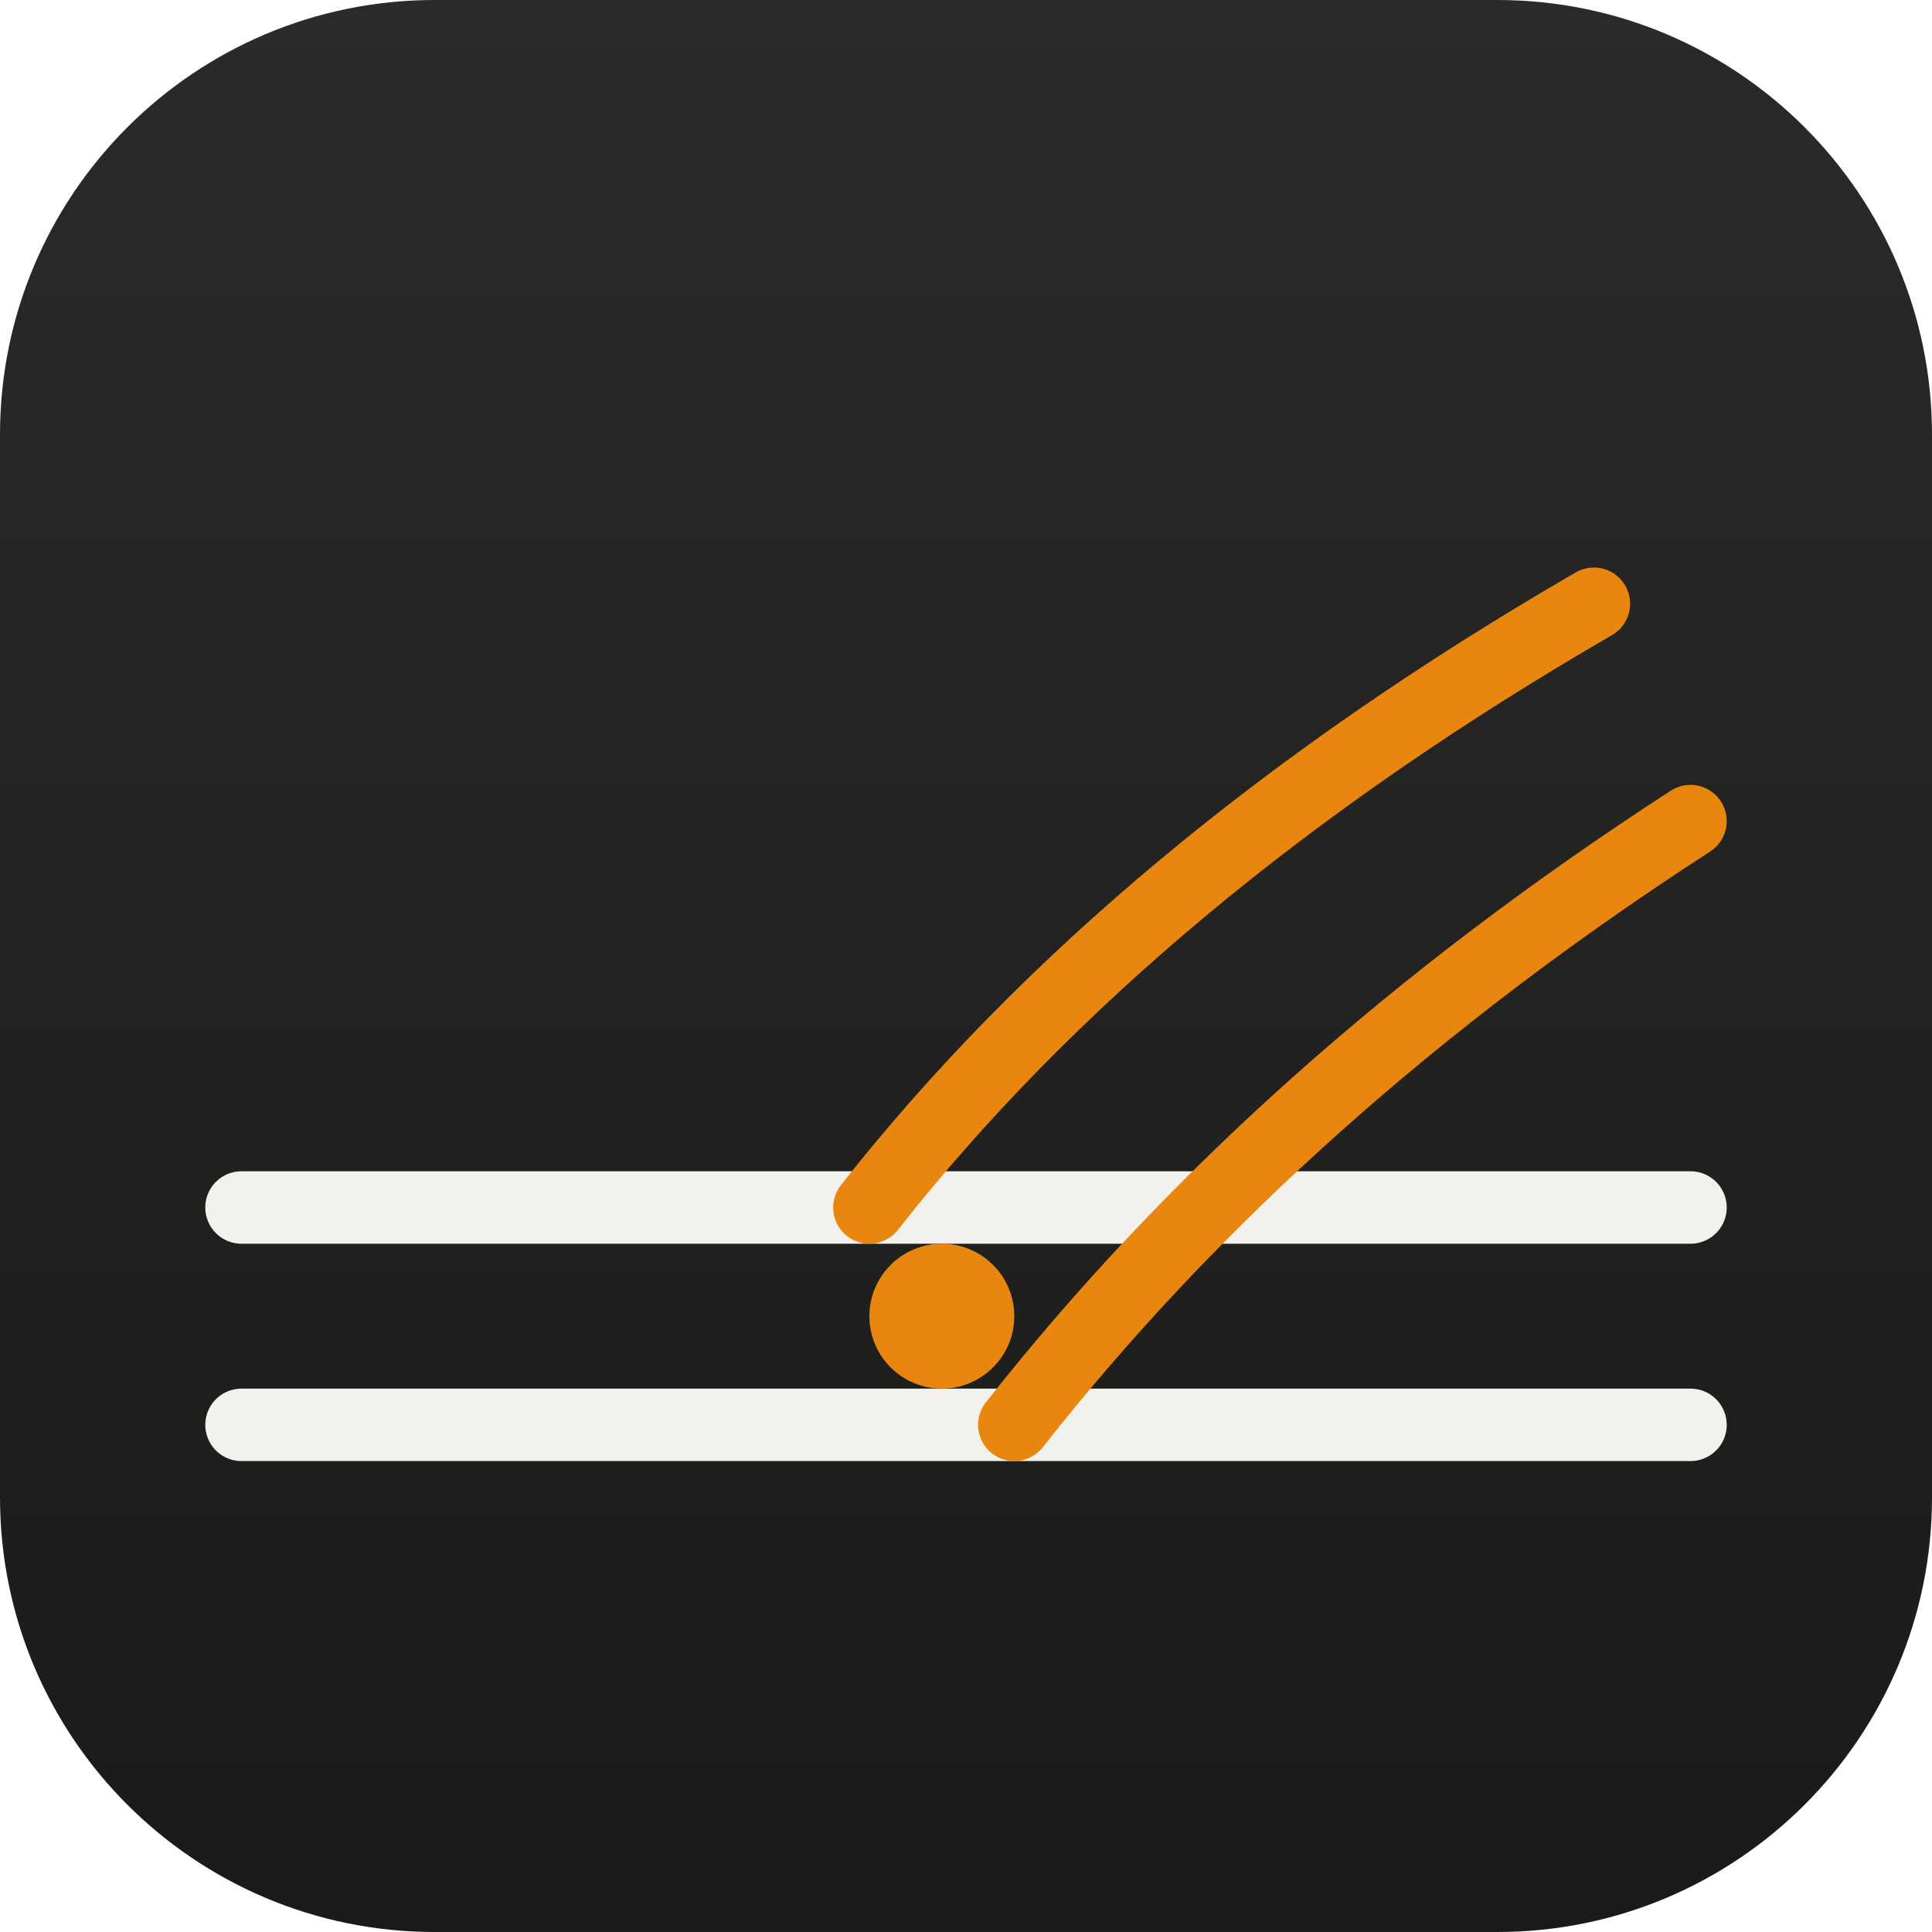
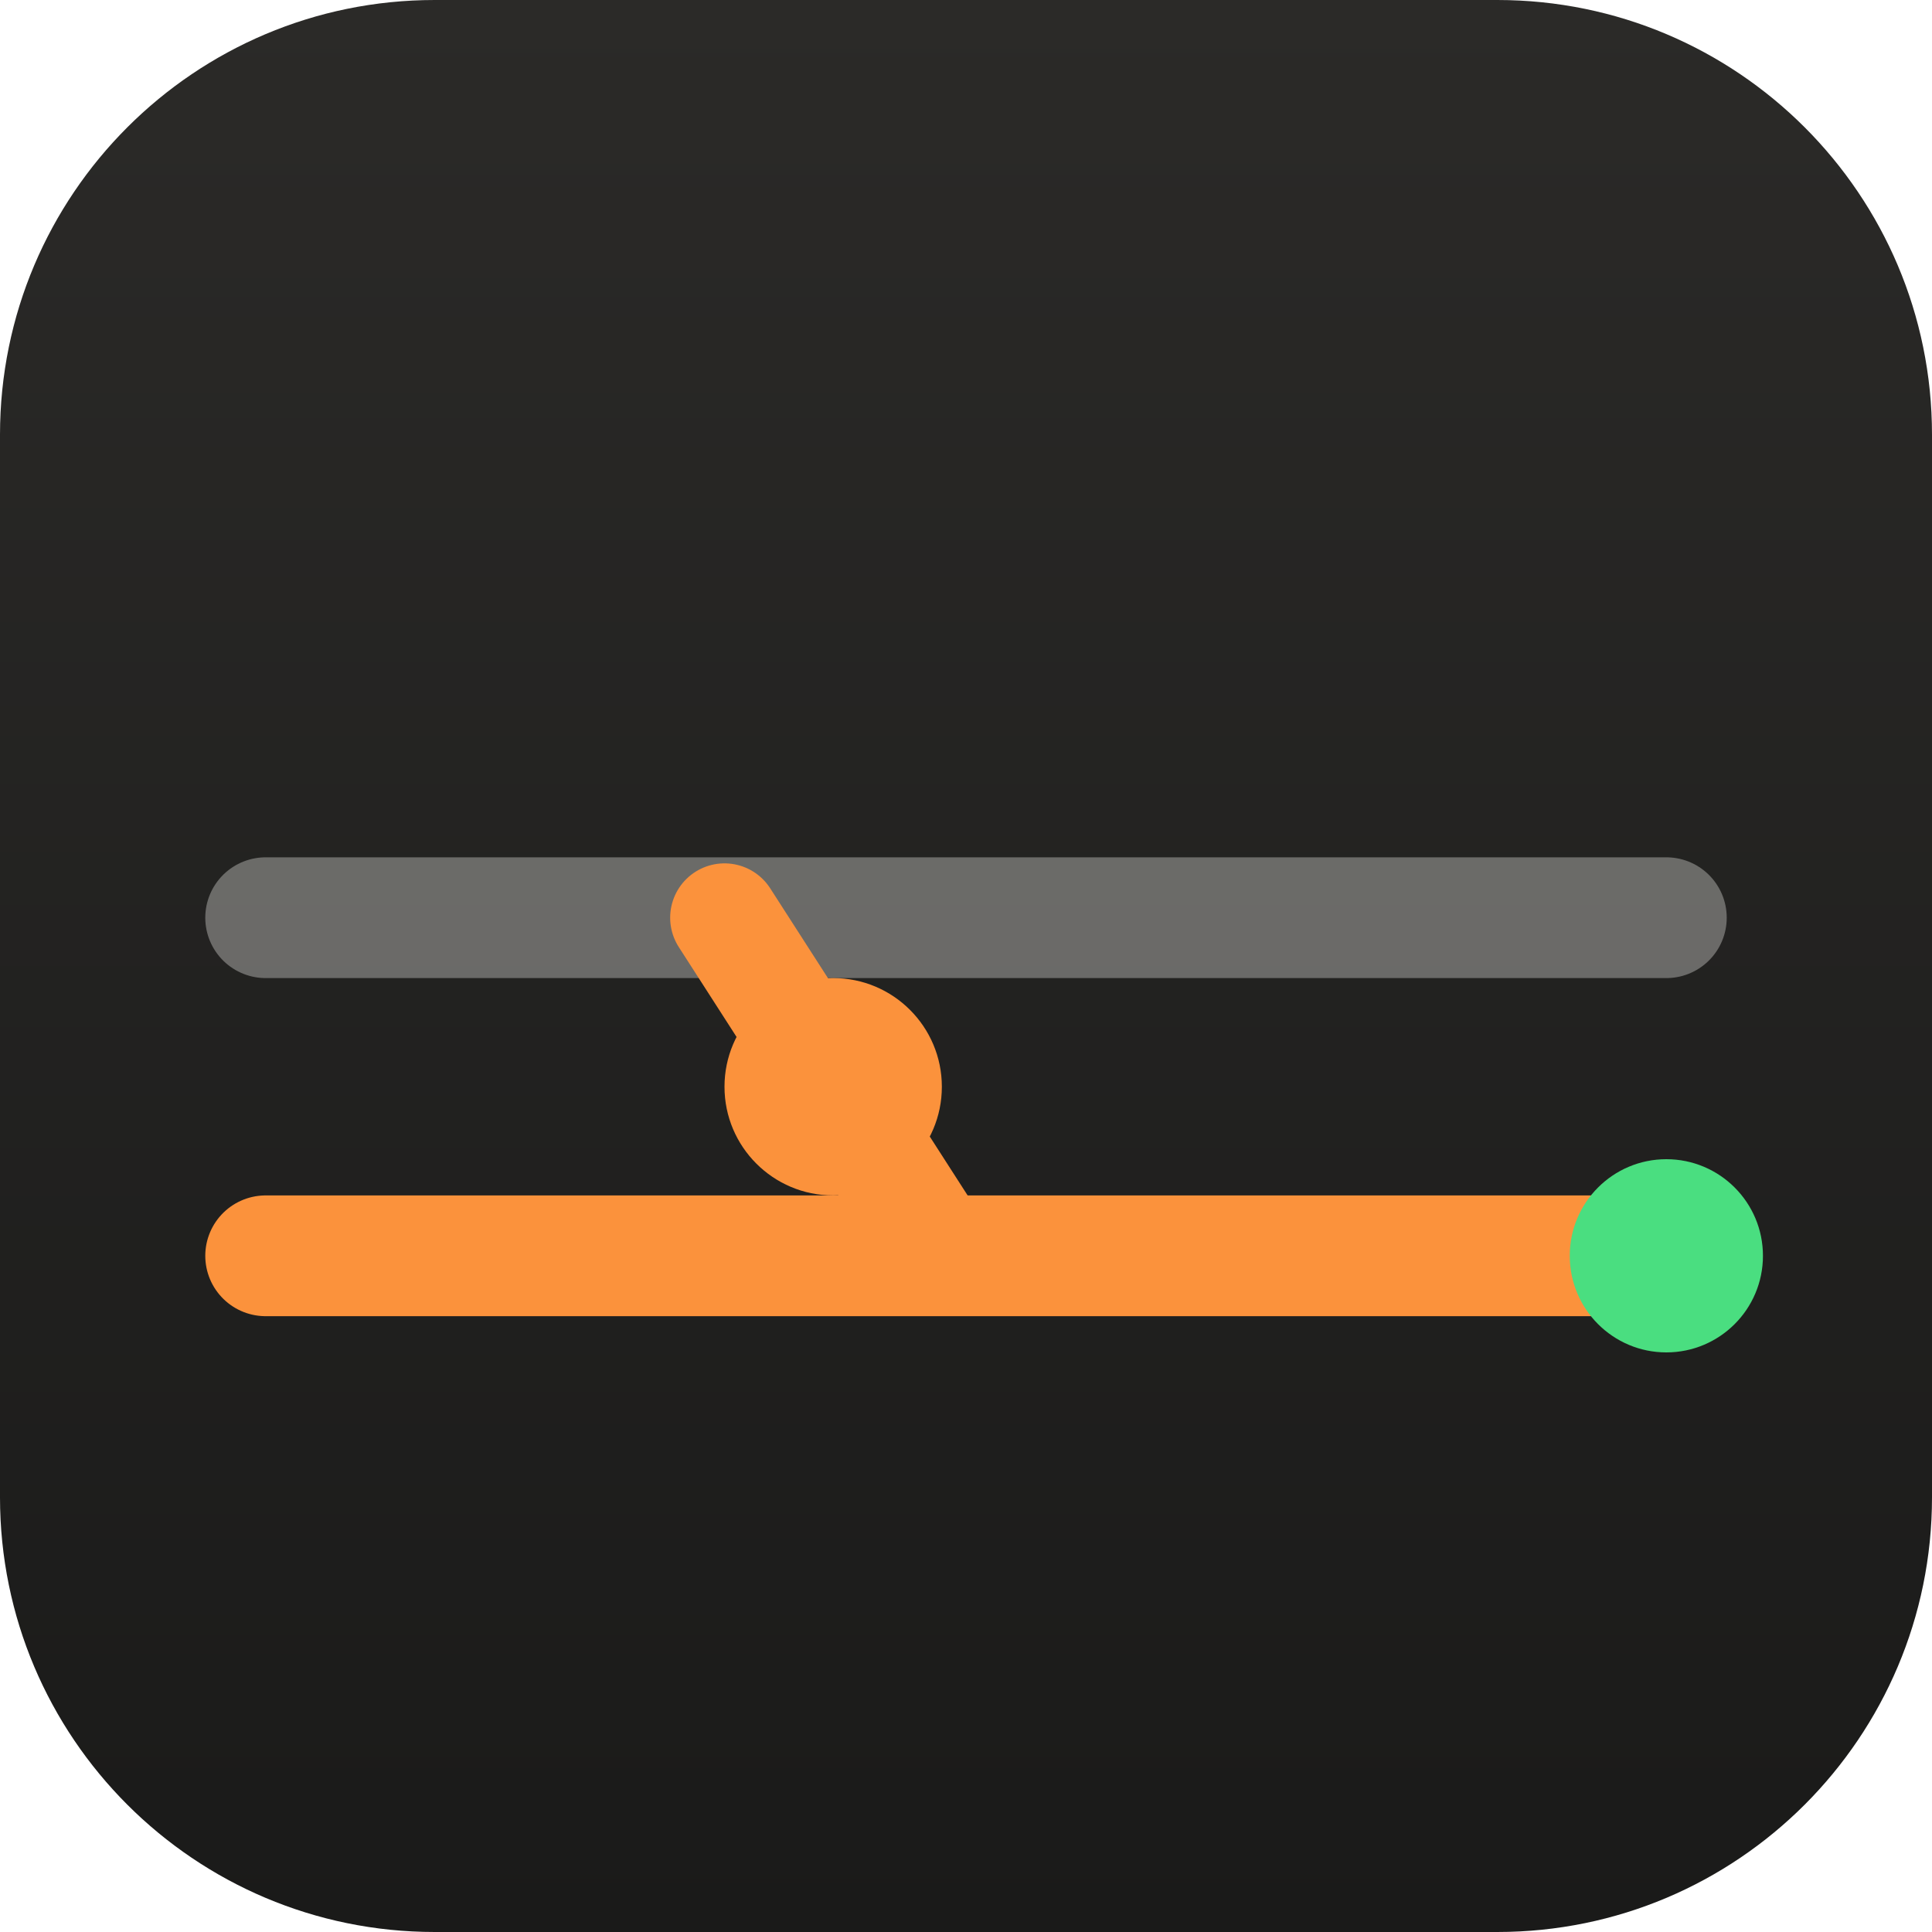
- <svg xmlns="http://www.w3.org/2000/svg" width="1024" height="1024" viewBox="0 0 160 160">
+ <svg xmlns="http://www.w3.org/2000/svg" width="64" height="64" viewBox="0 0 160 160">
  <defs>
    <linearGradient id="bg" x1="0" y1="0" x2="0" y2="1">
      <stop offset="0" stop-color="#2B2A28" />
      <stop offset="1" stop-color="#1A1A19" />
    </linearGradient>
  </defs>
  <rect width="160" height="160" rx="36" fill="url(#bg)" />
-   <line x1="20" y1="100" x2="140" y2="100" stroke="#F2F1EE" stroke-width="6" stroke-linecap="round" />
-   <line x1="20" y1="118" x2="140" y2="118" stroke="#F2F1EE" stroke-width="6" stroke-linecap="round" />
-   <circle cx="78" cy="109" r="6" fill="#E8860F" />
-   <path d="M 72 100 Q 94 72 132 50" stroke="#E8860F" stroke-width="6" fill="none" stroke-linecap="round" />
-   <path d="M 84 118 Q 106 90 140 68" stroke="#E8860F" stroke-width="6" fill="none" stroke-linecap="round" />
+   <line x1="22" y1="76" x2="138" y2="76" stroke="#F2F1EE" stroke-width="10" stroke-linecap="round" opacity="0.35" />
+   <line x1="22" y1="104" x2="138" y2="104" stroke="#FB923C" stroke-width="10" stroke-linecap="round" />
+   <line x1="60" y1="76" x2="78" y2="104" stroke="#FB923C" stroke-width="9" stroke-linecap="round" />
+   <circle cx="69" cy="90" r="9" fill="#FB923C" />
+   <circle cx="138" cy="104" r="8" fill="#4ADE80" />
</svg>
